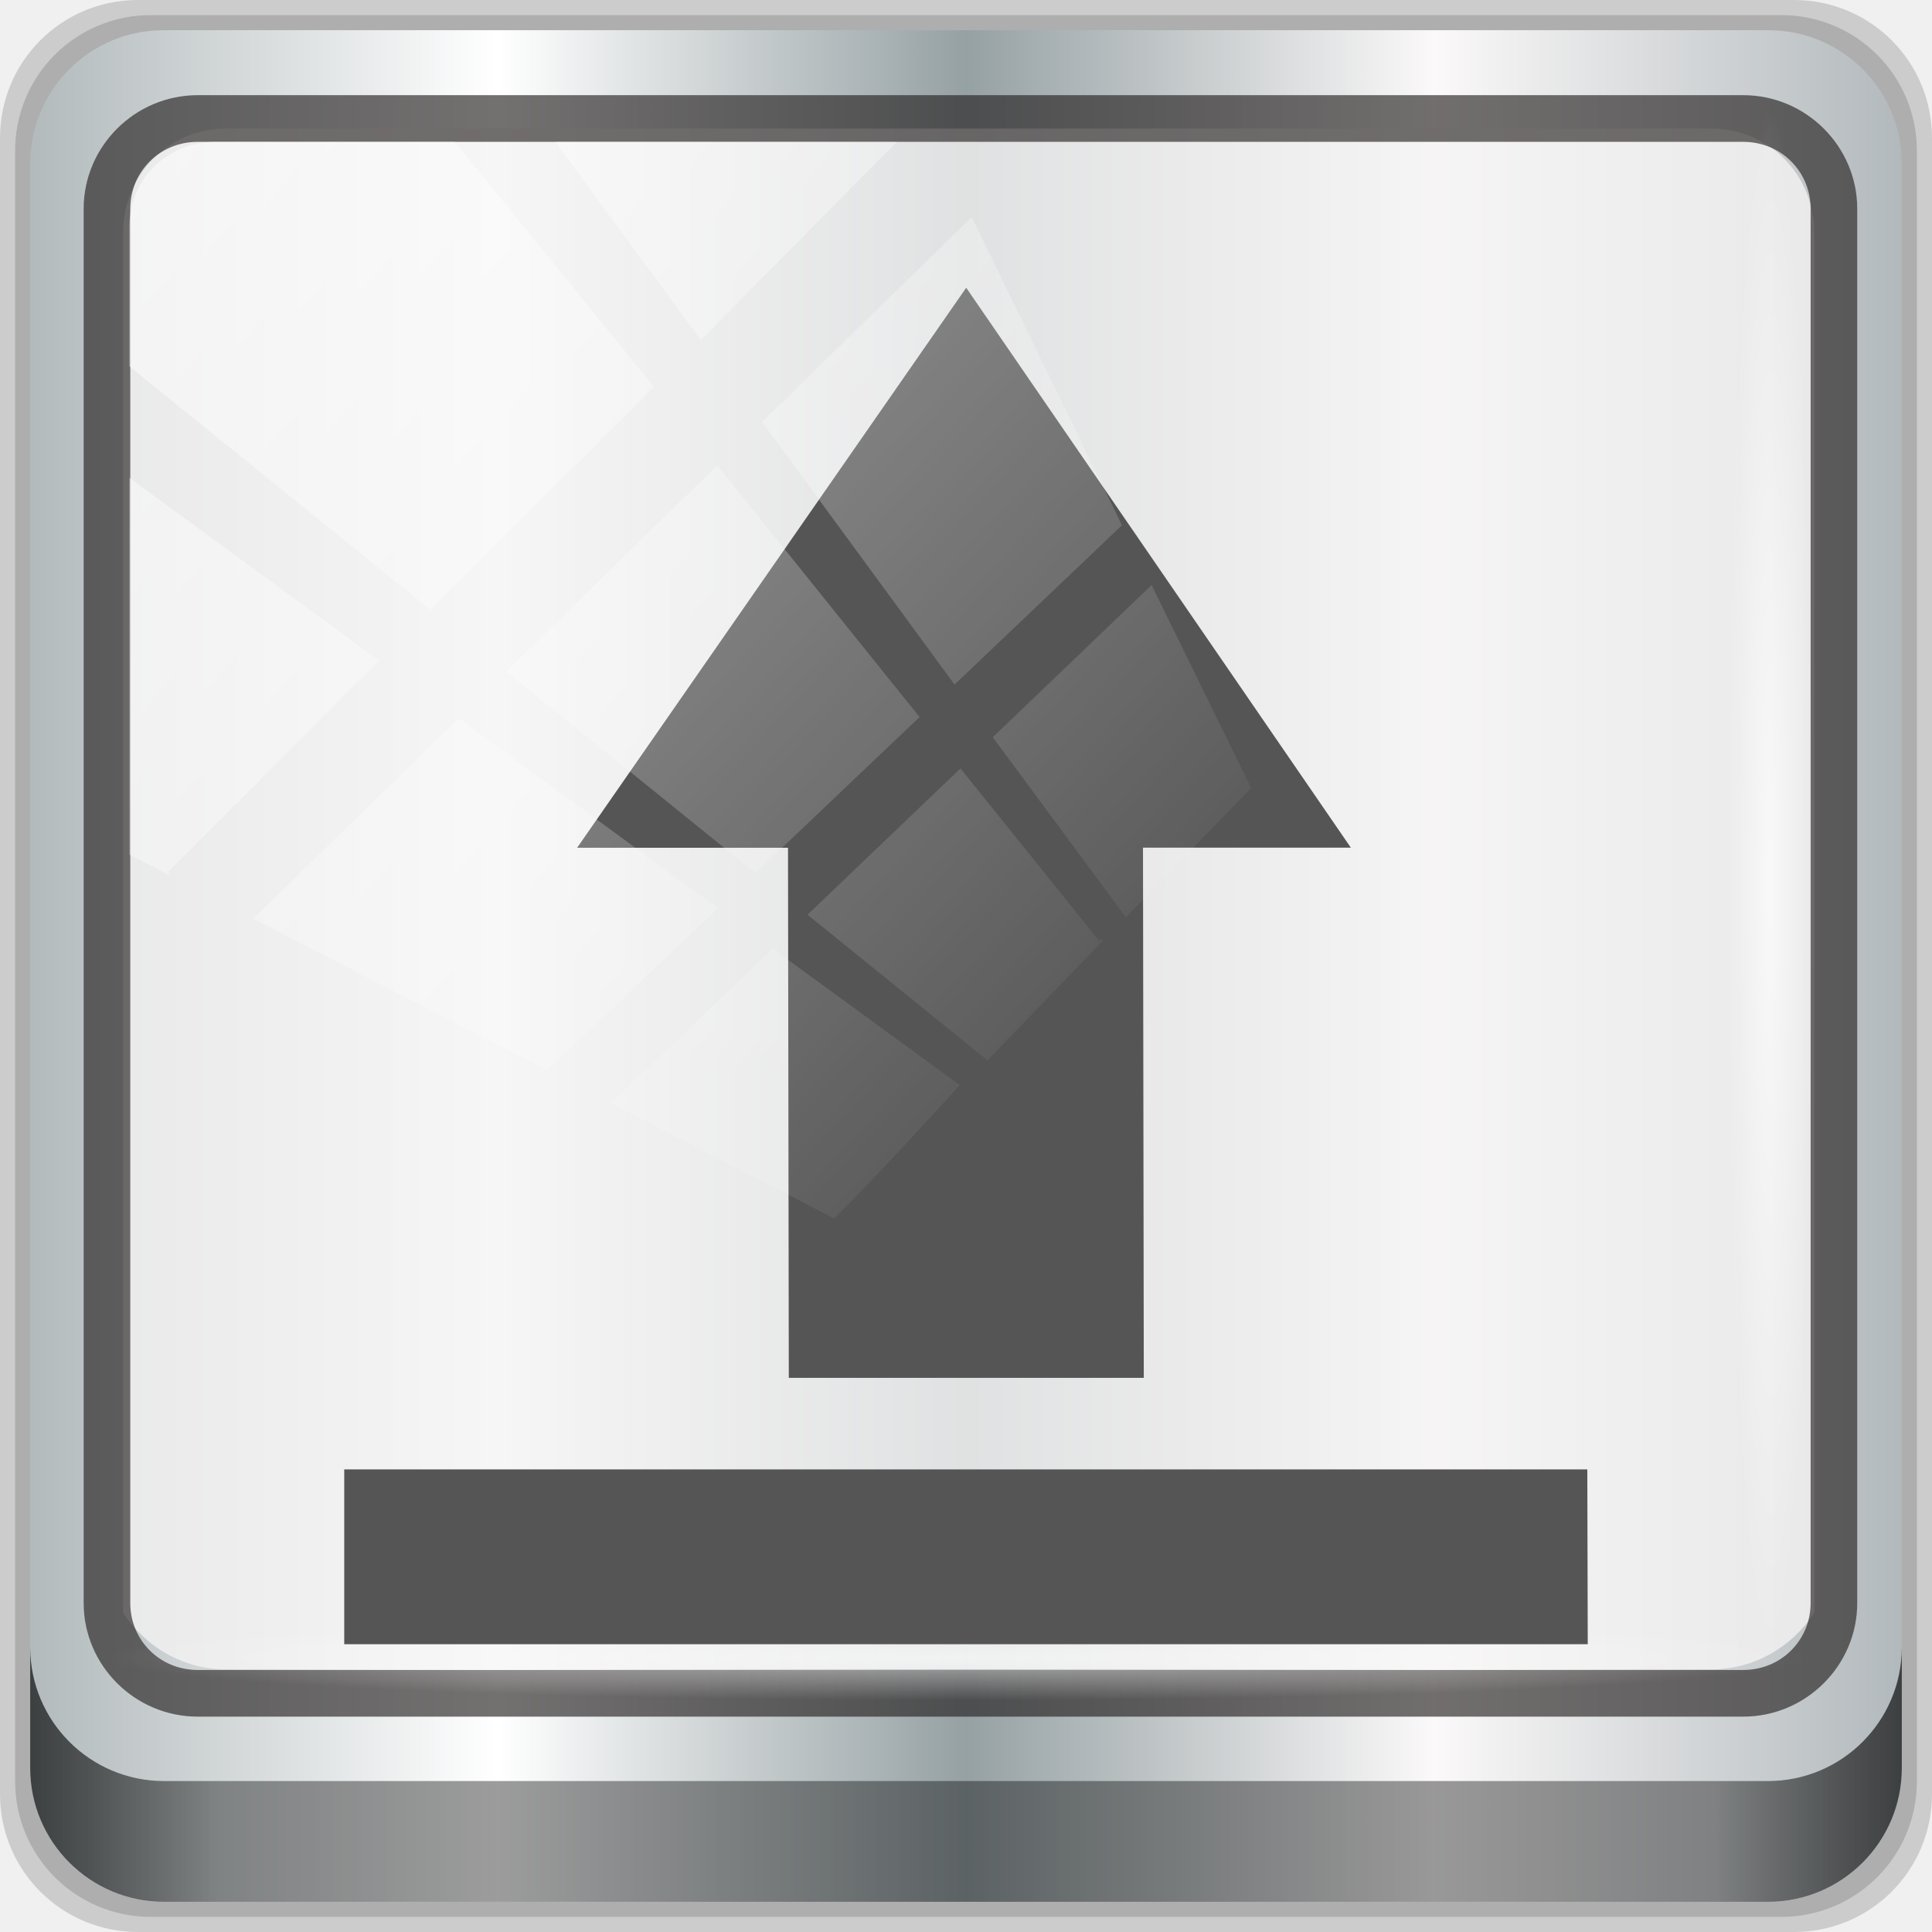
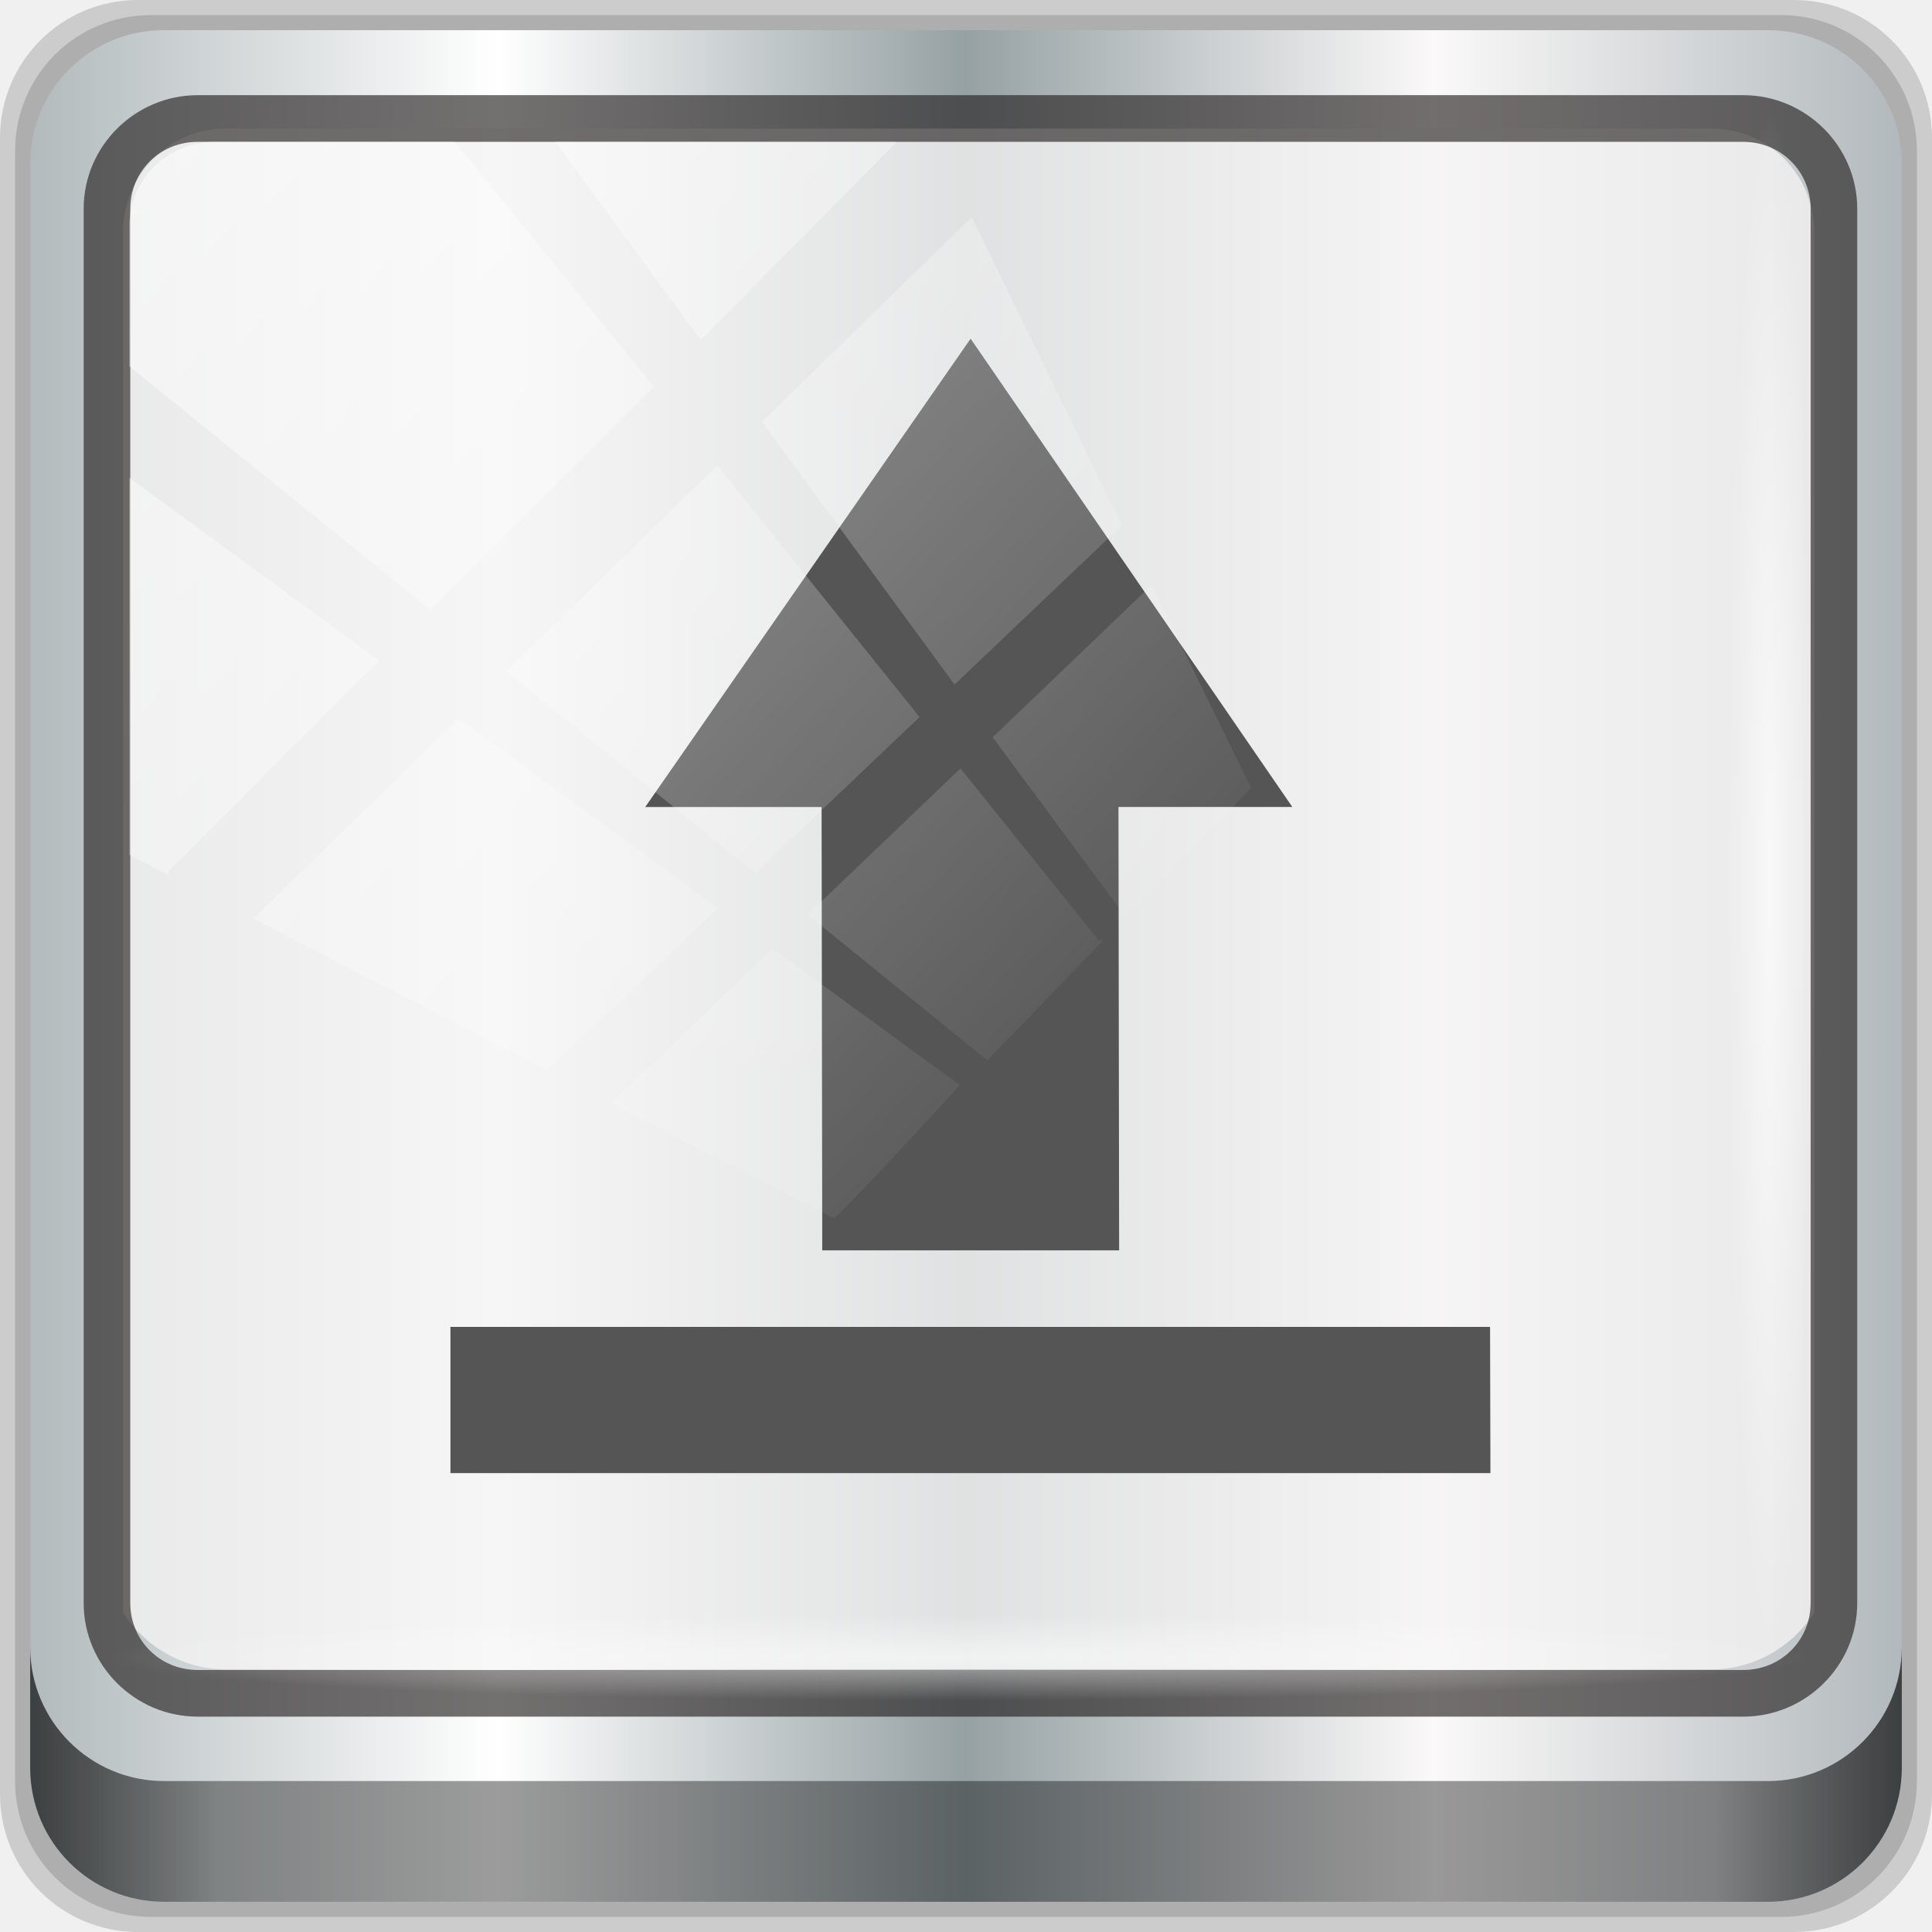
<svg xmlns="http://www.w3.org/2000/svg" xmlns:ns1="http://www.openswatchbook.org/uri/2009/osb" xmlns:xlink="http://www.w3.org/1999/xlink" height="96" version="1.1" width="96" id="svg11" style="enable-background:new">
  <defs id="defs7386">
    <linearGradient id="linearGradient5606" ns1:paint="solid">
      <stop id="stop5608" />
    </linearGradient>
    <linearGradient xlink:href="#linearGradient6139-0" id="linearGradient4071" gradientUnits="userSpaceOnUse" gradientTransform="matrix(1.107143,0,0,1.107143,-4.993903,-3.620687)" x1="6" y1="47" x2="90" y2="47" />
    <linearGradient id="linearGradient6139-0">
      <stop id="stop6141-2" offset="0" style="stop-color:#b2babc;stop-opacity:1" />
      <stop style="stop-color:#ffffff;stop-opacity:1;" offset="0.25" id="stop6151-0" />
      <stop style="stop-color:#96a1a4;stop-opacity:1" offset="0.5" id="stop6147-1" />
      <stop id="stop6149-4" offset="0.75" style="stop-color:#fbf9f9;stop-opacity:1;" />
      <stop id="stop6143-4" offset="1" style="stop-color:#b2b9bc;stop-opacity:1" />
    </linearGradient>
    <linearGradient gradientTransform="translate(0.1489535,0.415026)" xlink:href="#linearGradient3832-0-6-1-1" id="linearGradient4129" x1="1.5" y1="88.172" x2="94.5" y2="88.172" gradientUnits="userSpaceOnUse" />
    <linearGradient id="linearGradient3832-0-6-1-1">
      <stop style="stop-color:#000000;stop-opacity:1;" offset="0" id="stop3834-6-3-7-1" />
      <stop id="stop3872-2-4" offset="0.1" style="stop-color:#000000;stop-opacity:0.588;" />
      <stop style="stop-color:#000000;stop-opacity:0.588;" offset="0.9" id="stop3844-6-2-7-6" />
      <stop style="stop-color:#000000;stop-opacity:1;" offset="1" id="stop3836-5-0-2-9" />
    </linearGradient>
    <radialGradient xlink:href="#linearGradient3737" id="radialGradient7462" gradientUnits="userSpaceOnUse" gradientTransform="matrix(0.9751338,0,0,0.04919072,34.04765,80.58172)" cx="13.948" cy="44.893" fx="13.948" fy="44.893" r="43.199" />
    <linearGradient id="linearGradient3737">
      <stop offset="0" style="stop-color:#ffffff;stop-opacity:1" id="stop3739" />
      <stop offset="1" style="stop-color:#ffffff;stop-opacity:0" id="stop3741" />
    </linearGradient>
    <radialGradient xlink:href="#linearGradient3737" id="radialGradient7464" gradientUnits="userSpaceOnUse" gradientTransform="matrix(0.8883266,0,0,0.04919072,31.95952,-90.31726)" cx="13.948" cy="44.893" fx="13.948" fy="44.893" r="43.199" />
    <linearGradient xlink:href="#linearGradient3737" id="linearGradient4767" gradientUnits="userSpaceOnUse" x1="2.771" y1="-28.642" x2="50.528" y2="14.514" />
    <clipPath id="clipPath4156-4-1" clipPathUnits="userSpaceOnUse">
      <path id="path4158-0-8" d="m 27.046,-55.695 -14.214,13.321 h 0.061 l 15.653,21.771 10.231,-10.546 C 38.562,-32.302 27.468,-54.819 27.046,-55.695 Z M 9.647,-39.383 -5.241,-25.321 15.988,-7.806 26.372,-18.383 Z m 31.491,12.951 -9.741,9.714 8.945,12.458 7.781,-7.555 z m -49.84,4.379 -13.754,12.982 26.283,13.846 0.061,-0.062 -0.123,-0.062 L 13.599,-5.401 -8.702,-22.053 Z m 38.015,7.401 -9.803,9.775 11.579,9.559 7.628,-7.401 -8.669,-11.009 z m 20.187,5.674 -7.383,7.216 6.188,8.542 5.82,-6.137 z m -32.195,6.322 -9.557,9.498 13.662,7.185 7.934,-7.678 z m 23.312,2.374 -7.107,6.938 8.363,6.907 5.361,-5.674 -0.061,-0.092 -0.092,0.123 -6.464,-8.203 z m -8.73,8.542 -7.505,7.339 10.354,5.458 c 1.397,-1.321 5.675,-6.123 5.851,-6.322 z" style="opacity:0.6;fill:#ffffff;fill-opacity:1;stroke:none" />
    </clipPath>
  </defs>
  <g id="layer12" transform="translate(-261.0002,10.99996)">
    <g transform="translate(261.0002,-1037.52)" id="layer1">
      <g id="g2574" style="display:inline" transform="translate(-0.1489564,1026.105)">
        <path style="display:inline;opacity:0.15;fill:#000000;fill-opacity:1;fill-rule:nonzero;stroke:none" d="M 89.292,0.415 H 7.006 c -3.799,0 -6.857,3.058 -6.857,6.857 V 89.558 c 0,3.799 3.058,6.857 6.857,6.857 H 89.292 c 3.799,0 6.857,-3.058 6.857,-6.857 V 7.272 c 0,-3.799 -3.058,-6.857 -6.857,-6.857 z" id="path3288" />
        <path id="path4085" d="M 88.649,1.165 H 7.649 c -3.739,0 -6.75,3.01 -6.75,6.75 V 88.915 c 0,3.74 3.011,6.75 6.75,6.75 H 88.649 c 3.74,0 6.75,-3.01 6.75,-6.75 V 7.915 c 0,-3.739 -3.01,-6.75 -6.75,-6.75 z" style="display:inline;opacity:0.15;fill:#000000;fill-opacity:1;fill-rule:nonzero;stroke:none" />
        <path style="display:inline;fill:url(#linearGradient4071);fill-opacity:1;fill-rule:nonzero;stroke:none" d="M 88.006,1.915 H 8.292 c -3.68,0 -6.643,2.963 -6.643,6.643 V 88.272 c 0,3.68 2.963,6.643 6.643,6.643 H 88.006 c 3.68,0 6.643,-2.963 6.643,-6.643 V 8.558 c 0,-3.68 -2.963,-6.643 -6.643,-6.643 z" id="rect4251-1" />
        <path style="display:inline;opacity:0.779;fill:#f5f3f3;fill-opacity:1;fill-rule:nonzero;stroke:none;stroke-width:1.03" d="m 11.39,6.802 c -2.856,0 -5.124,2.288 -5.124,5.171 v 21.427 7.239 39.914 c 1.097,1.684 2.969,2.812 5.124,2.812 h 4.099 65.589 4.099 c 2.155,0 4.027,-1.127 5.124,-2.812 V 40.64 33.401 11.973 c 0,-2.883 -2.268,-5.171 -5.124,-5.171 z" id="path3400-6" />
        <path id="path4989" d="m 9.974,5.144 c -3.117,0 -5.668,2.54 -5.668,5.646 v 69.278 c 0,3.106 2.551,5.646 5.668,5.646 H 86.766 c 3.117,0 5.668,-2.54 5.668,-5.646 V 10.79 c 0,-3.106 -2.551,-5.646 -5.668,-5.646 z m 0,2.319 H 86.766 c 1.888,0 3.352,1.48 3.352,3.327 v 69.278 c 0,1.846 -1.464,3.327 -3.352,3.327 H 9.974 c -1.888,0 -3.352,-1.48 -3.352,-3.327 V 10.79 c 0,-1.846 1.464,-3.327 3.352,-3.327 z" style="color:#000000;font-style:normal;font-variant:normal;font-weight:normal;font-stretch:normal;font-size:medium;line-height:normal;font-family:Sans;-inkscape-font-specification:Sans;text-indent:0;text-align:start;text-decoration:none;text-decoration-line:none;letter-spacing:normal;word-spacing:normal;text-transform:none;writing-mode:lr-tb;direction:ltr;baseline-shift:baseline;text-anchor:start;display:inline;overflow:visible;visibility:visible;fill:#241f1f;fill-opacity:0.633;stroke:none;stroke-width:2.376;marker:none;enable-background:accumulate" />
        <path style="display:inline;opacity:0.658;fill:url(#linearGradient4129);fill-opacity:1;fill-rule:nonzero;stroke:none" d="m 1.649,82.259 v 6 c 0,3.68 2.976,6.656 6.656,6.656 H 87.993 c 3.68,0 6.656,-2.976 6.656,-6.656 v -6 c 0,3.68 -2.976,6.656 -6.656,6.656 H 8.305 c -3.68,0 -6.656,-2.976 -6.656,-6.656 z" id="path4118" />
        <rect style="opacity:0.55;fill:url(#radialGradient7462);fill-opacity:1;stroke:none" id="rect4131" width="84.25" height="4.25" x="5.524" y="80.665" rx="0" ry="4.25" />
        <rect ry="4.25" rx="0" y="-90.234" x="5.975" height="4.25" width="76.75" id="rect4141" style="opacity:0.669;fill:url(#radialGradient7464);fill-opacity:1;stroke:none" transform="rotate(90)" />
-         <g style="enable-background:new" id="g894" transform="matrix(4.412001,0,0,4.412001,-1138.669,-292.905)">
+         <g style="enable-background:new" id="g894" transform="matrix(3.689885,0,0,3.689885,-944.2005,-240.0263)">
          <path style="fill:#555555" id="path2987" d="m 269,69.723 4.332,6.306 h -2.341 L 271,82 h -3.998 l -0.009,-5.97 h -2.375 z" />
          <path style="fill:#555555" id="path4177" d="M 261.995,83.031 V 85 h 14.005 l -0.005,-1.969 z" />
        </g>
        <rect transform="matrix(1.069245,0,0,1.047683,4.44418,38.89401)" style="opacity:0.508;fill:url(#linearGradient4767);fill-opacity:1;stroke:none" id="rect4146" width="75.966" height="69.024" x="2" y="-30" rx="3.957" ry="3.957" clip-path="url(#clipPath4156-4-1)" />
      </g>
    </g>
  </g>
</svg>
